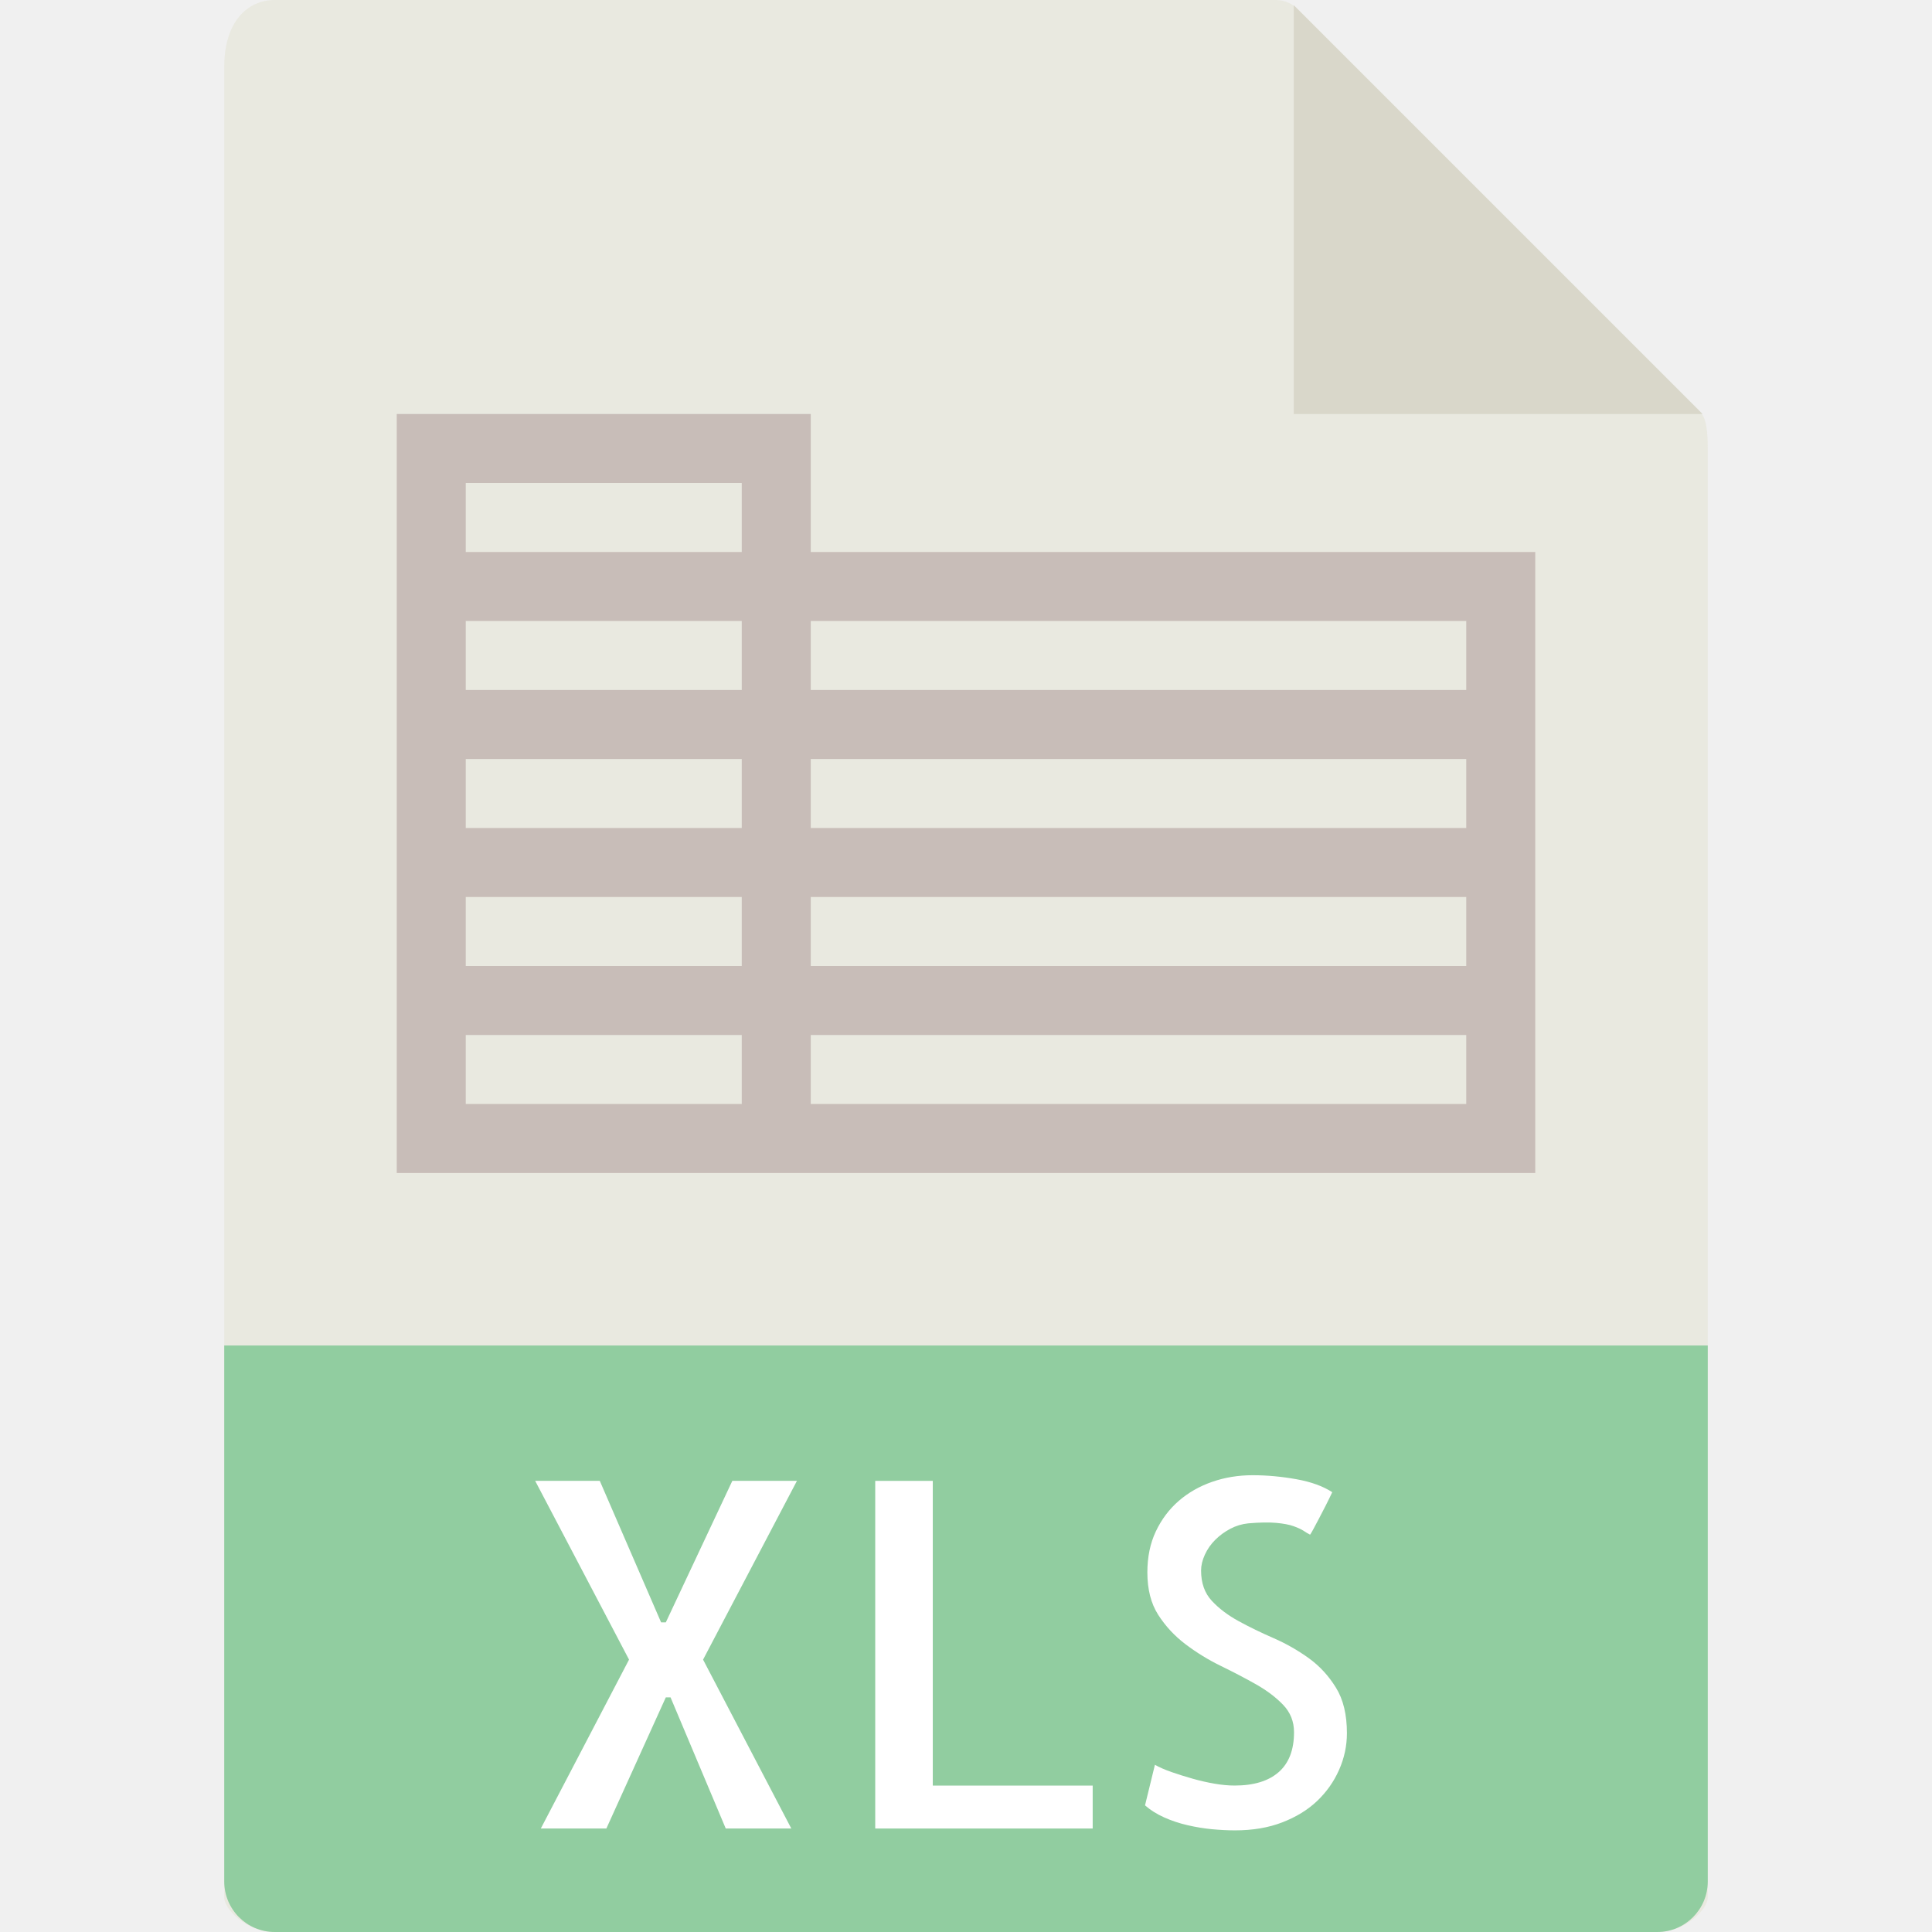
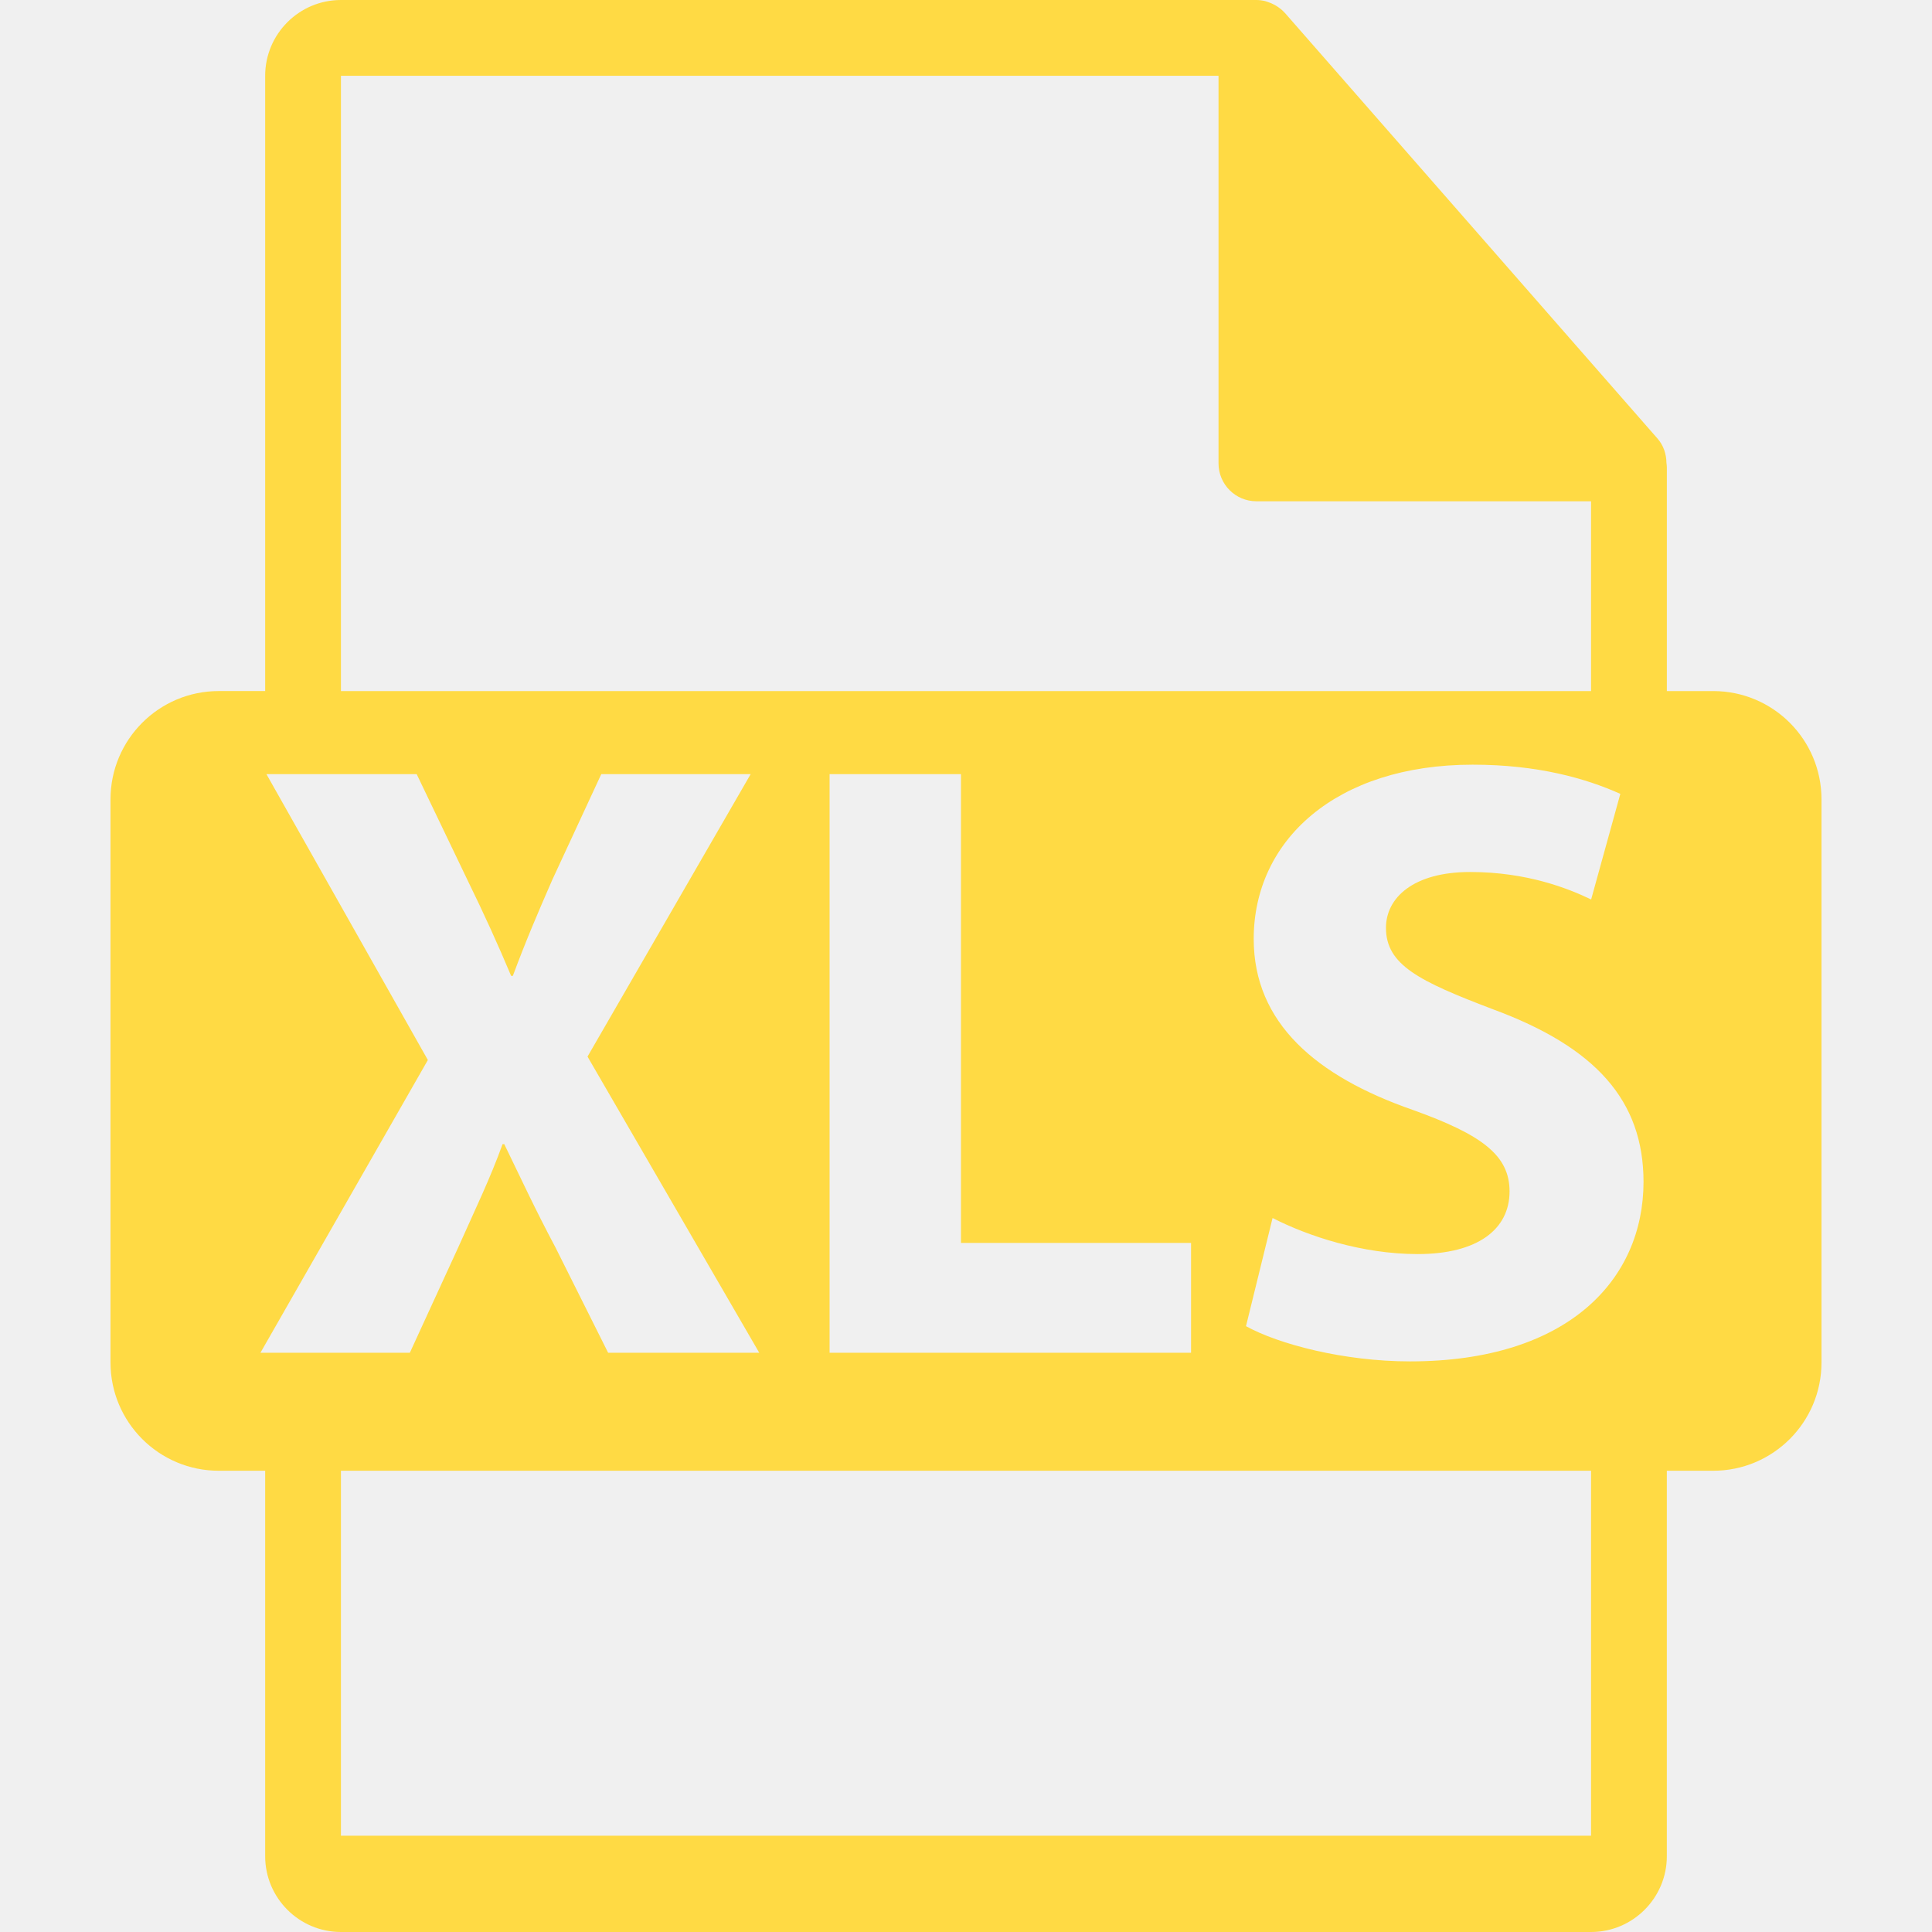
- <svg xmlns="http://www.w3.org/2000/svg" version="1.1" id="Capa_1" x="0px" y="0px" viewBox="0 0 56 56" style="enable-background:new 0 0 56 56;" xml:space="preserve">
+ <svg xmlns="http://www.w3.org/2000/svg" version="1.1" id="Capa_1" x="0px" y="0px" width="512px" height="512px" viewBox="0 0 550.801 550.801" style="enable-background:new 0 0 550.801 550.801;" xml:space="preserve">
  <g>
-     <path style="fill:#E9E9E0;" d="M36.985,0H7.963C7.155,0,6.5,0.655,6.5,1.926V55c0,0.345,0.655,1,1.463,1h40.074   c0.808,0,1.463-0.655,1.463-1V12.978c0-0.696-0.093-0.92-0.257-1.085L37.607,0.257C37.442,0.093,37.218,0,36.985,0z" />
-     <polygon style="fill:#D9D7CA;" points="37.5,0.151 37.5,12 49.349,12  " />
-     <path style="fill:#91CDA0;" d="M48.037,56H7.963C7.155,56,6.5,55.345,6.5,54.537V39h43v15.537C49.5,55.345,48.845,56,48.037,56z" />
-     <g>
-       <path style="fill:#FFFFFF;" d="M20.379,48.105L22.936,53h-1.9l-1.6-3.801h-0.137L17.576,53h-1.9l2.557-4.895l-2.721-5.182h1.873    l1.777,4.102h0.137l1.928-4.102H23.1L20.379,48.105z" />
-       <path style="fill:#FFFFFF;" d="M27.037,42.924v8.832h4.635V53h-6.303V42.924H27.037z" />
-       <path style="fill:#FFFFFF;" d="M39.041,50.238c0,0.364-0.075,0.718-0.226,1.06S38.453,51.94,38.18,52.2s-0.611,0.467-1.012,0.622    c-0.401,0.155-0.857,0.232-1.367,0.232c-0.219,0-0.444-0.012-0.677-0.034s-0.467-0.062-0.704-0.116    c-0.237-0.055-0.463-0.13-0.677-0.226c-0.214-0.096-0.399-0.212-0.554-0.349l0.287-1.176c0.127,0.073,0.289,0.144,0.485,0.212    c0.196,0.068,0.398,0.132,0.608,0.191c0.209,0.06,0.419,0.107,0.629,0.144c0.209,0.036,0.405,0.055,0.588,0.055    c0.556,0,0.982-0.13,1.278-0.39c0.296-0.26,0.444-0.645,0.444-1.155c0-0.31-0.105-0.574-0.314-0.793    c-0.21-0.219-0.472-0.417-0.786-0.595s-0.654-0.355-1.019-0.533c-0.365-0.178-0.707-0.388-1.025-0.629    c-0.319-0.241-0.583-0.526-0.793-0.854c-0.21-0.328-0.314-0.738-0.314-1.23c0-0.446,0.082-0.843,0.246-1.189    s0.385-0.641,0.663-0.882c0.278-0.241,0.602-0.426,0.971-0.554s0.759-0.191,1.169-0.191c0.419,0,0.843,0.039,1.271,0.116    c0.428,0.077,0.774,0.203,1.039,0.376c-0.055,0.118-0.119,0.248-0.191,0.39c-0.073,0.142-0.142,0.273-0.205,0.396    c-0.064,0.123-0.119,0.226-0.164,0.308c-0.046,0.082-0.073,0.128-0.082,0.137c-0.055-0.027-0.116-0.063-0.185-0.109    s-0.167-0.091-0.294-0.137c-0.128-0.046-0.296-0.077-0.506-0.096c-0.21-0.019-0.479-0.014-0.807,0.014    c-0.183,0.019-0.355,0.07-0.52,0.157s-0.31,0.193-0.438,0.321c-0.128,0.128-0.228,0.271-0.301,0.431    c-0.073,0.159-0.109,0.313-0.109,0.458c0,0.364,0.104,0.658,0.314,0.882c0.209,0.224,0.469,0.419,0.779,0.588    c0.31,0.169,0.647,0.333,1.012,0.492c0.364,0.159,0.704,0.354,1.019,0.581s0.576,0.513,0.786,0.854    C38.936,49.261,39.041,49.7,39.041,50.238z" />
-     </g>
-     <path style="fill:#C8BDB8;" d="M23.5,16v-4h-12v4v2v2v2v2v2v2v2v4h10h2h21v-4v-2v-2v-2v-2v-2v-4H23.5z M13.5,14h8v2h-8V14z    M13.5,18h8v2h-8V18z M13.5,22h8v2h-8V22z M13.5,26h8v2h-8V26z M21.5,32h-8v-2h8V32z M42.5,32h-19v-2h19V32z M42.5,28h-19v-2h19V28   z M42.5,24h-19v-2h19V24z M23.5,20v-2h19v2H23.5z" />
+     <path d="M488.432,197.019h-13.226v-63.816c0-0.398-0.063-0.799-0.111-1.205c-0.021-2.531-0.833-5.021-2.568-6.992L366.325,3.694   c-0.032-0.031-0.063-0.042-0.085-0.076c-0.633-0.707-1.371-1.295-2.151-1.804c-0.231-0.155-0.464-0.285-0.706-0.422   c-0.676-0.366-1.393-0.675-2.131-0.896c-0.2-0.053-0.38-0.135-0.58-0.188C359.87,0.119,359.037,0,358.193,0H97.2   c-11.918,0-21.6,9.693-21.6,21.601v175.413H62.377c-17.049,0-30.873,13.818-30.873,30.873v160.545   c0,17.038,13.824,30.87,30.873,30.87h13.224V529.2c0,11.907,9.682,21.601,21.6,21.601h356.4c11.907,0,21.6-9.693,21.6-21.601   V419.302h13.226c17.044,0,30.871-13.827,30.871-30.87v-160.54C519.297,210.832,505.48,197.019,488.432,197.019z M97.2,21.601   h250.193v110.51c0,5.967,4.841,10.8,10.8,10.8h95.407v54.108H97.2V21.601z M339.562,354.344v31.324H236.509V220.704h37.46v133.64   H339.562z M74.25,385.663l47.73-83.458l-46.019-81.501h42.833l14.439,30.099c4.899,10.03,8.572,18.116,12.49,27.414h0.483   c3.926-10.529,7.101-17.872,11.259-27.414l13.954-30.099h42.588l-46.509,80.525l48.961,84.438h-43.081l-14.929-29.858   c-6.115-11.507-10.036-20.07-14.684-29.615h-0.49c-3.431,9.55-7.583,18.119-12.722,29.615l-13.711,29.858H74.25V385.663z    M453.601,523.353H97.2V419.302h356.4V523.353z M401.963,388.125c-18.837,0-37.446-4.904-46.738-10.04l7.578-30.839   c10.04,5.136,25.46,10.283,41.375,10.283c17.139,0,26.188-7.099,26.188-17.867c0-10.283-7.831-16.157-27.659-23.256   c-27.411-9.55-45.282-24.722-45.282-48.718c0-28.15,23.498-49.684,62.427-49.684c18.594,0,32.305,3.927,42.093,8.322l-8.322,30.109   c-6.607-3.186-18.361-7.834-34.509-7.834c-16.152,0-23.983,7.338-23.983,15.913c0,10.525,9.291,15.18,30.591,23.258   c29.125,10.769,42.836,25.936,42.836,49.191C468.545,364.627,447.257,388.125,401.963,388.125z" fill="#FFDA44" />
  </g>
  <g>
</g>
  <g>
</g>
  <g>
</g>
  <g>
</g>
  <g>
</g>
  <g>
</g>
  <g>
</g>
  <g>
</g>
  <g>
</g>
  <g>
</g>
  <g>
</g>
  <g>
</g>
  <g>
</g>
  <g>
</g>
  <g>
</g>
</svg>
